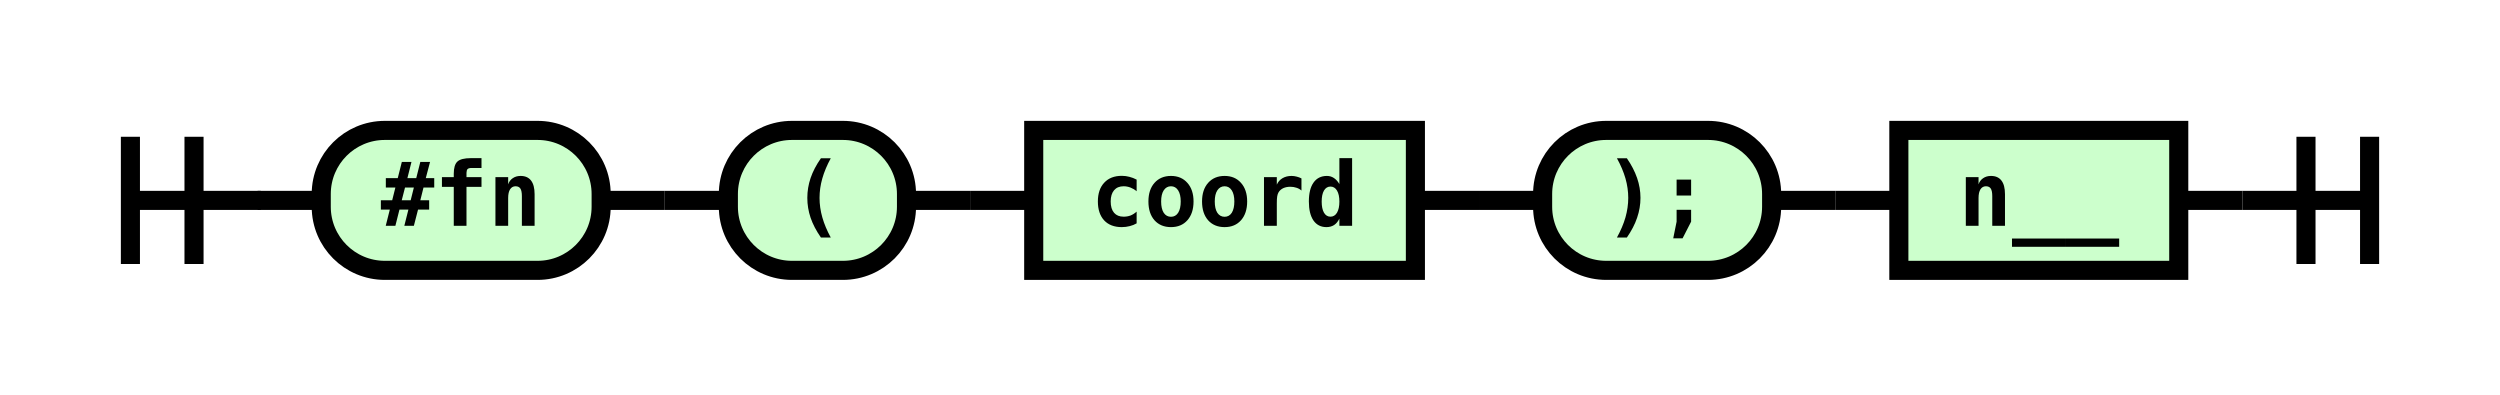
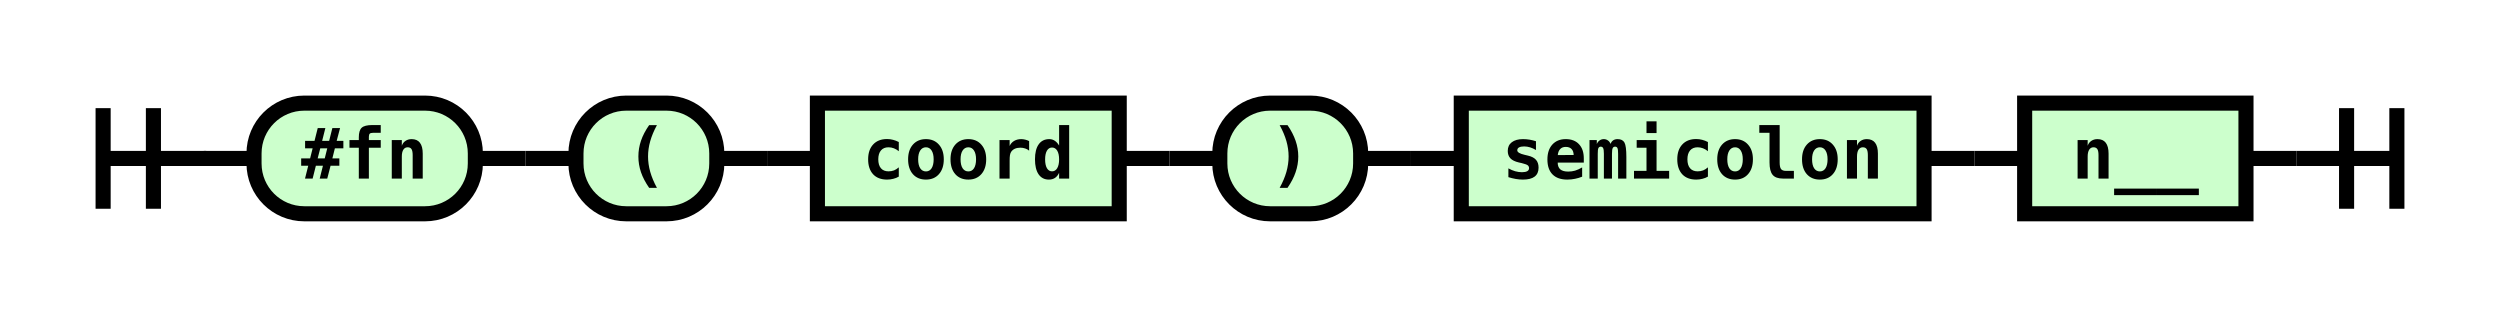
- <svg xmlns="http://www.w3.org/2000/svg" version="1.1" class="railroad-diagram" width="393" height="62" viewBox="0 0 393 62">
+ <svg xmlns="http://www.w3.org/2000/svg" version="1.1" class="railroad-diagram" width="497" height="62" viewBox="0 0 497 62">
  <defs>
    <style type="text/css"> svg.railroad-diagram {
  background-color: hsl(30,20%,95%);
}
svg.railroad-diagram path {
  stroke-width: 3;
  stroke: black;
  fill: none;
}
svg.railroad-diagram text {
  font: bold 14px monospace;
  text-anchor: middle;
  cursor: pointer;
}
svg.railroad-diagram text.label {
  text-anchor: start;
}
svg.railroad-diagram text.comment {
  font: italic 12px monospace;
}
svg.railroad-diagram rect {
  stroke-width: 3;
  stroke: black;
  fill: hsl(120,100%,90%);
}
 </style>
  </defs>
  <g transform="translate(.5 .5)">
    <path d="M 20 21 v 20 m 10 -20 v 20 m -10 -10 h 20.5" />
    <g>
      <path d="M40 31h0" />
-       <path d="M352 31h0" />
+       <path d="M456 31h0" />
      <path d="M40 31h10" />
      <g>
        <path d="M50 31h0" />
        <path d="M94 31h0" />
        <rect x="50" y="20" width="44" height="22" rx="10" ry="10" />
        <text x="72" y="35">#fn</text>
      </g>
      <path d="M94 31h10" />
      <path d="M104 31h10" />
      <g>
        <path d="M114 31h0" />
        <path d="M142 31h0" />
        <rect x="114" y="20" width="28" height="22" rx="10" ry="10" />
        <text x="128" y="35">(</text>
      </g>
      <path d="M142 31h10" />
      <path d="M152 31h10" />
      <g>
        <path d="M162 31h0" />
        <path d="M222 31h0" />
        <rect x="162" y="20" width="60" height="22" />
        <text x="192" y="35">coord</text>
      </g>
      <path d="M222 31h10" />
      <path d="M232 31h10" />
      <g>
        <path d="M242 31h0" />
-         <path d="M278 31h0" />
-         <rect x="242" y="20" width="36" height="22" rx="10" ry="10" />
-         <text x="260" y="35">);</text>
+         <path d="M270 31h0" />
+         <rect x="242" y="20" width="28" height="22" rx="10" ry="10" />
+         <text x="256" y="35">)</text>
      </g>
-       <path d="M278 31h10" />
-       <path d="M288 31h10" />
+       <path d="M270 31h10" />
+       <path d="M280 31h10" />
      <g>
-         <path d="M298 31h0" />
-         <path d="M342 31h0" />
-         <rect x="298" y="20" width="44" height="22" />
-         <text x="320" y="35">n__</text>
+         <path d="M290 31h0" />
+         <path d="M382 31h0" />
+         <rect x="290" y="20" width="92" height="22" />
+         <text x="336" y="35">semicolon</text>
      </g>
-       <path d="M342 31h10" />
+       <path d="M382 31h10" />
+       <path d="M392 31h10" />
+       <g>
+         <path d="M402 31h0" />
+         <path d="M446 31h0" />
+         <rect x="402" y="20" width="44" height="22" />
+         <text x="424" y="35">n__</text>
+       </g>
+       <path d="M446 31h10" />
    </g>
-     <path d="M 352 31 h 20 m -10 -10 v 20 m 10 -20 v 20" />
+     <path d="M 456 31 h 20 m -10 -10 v 20 m 10 -20 v 20" />
  </g>
</svg>
